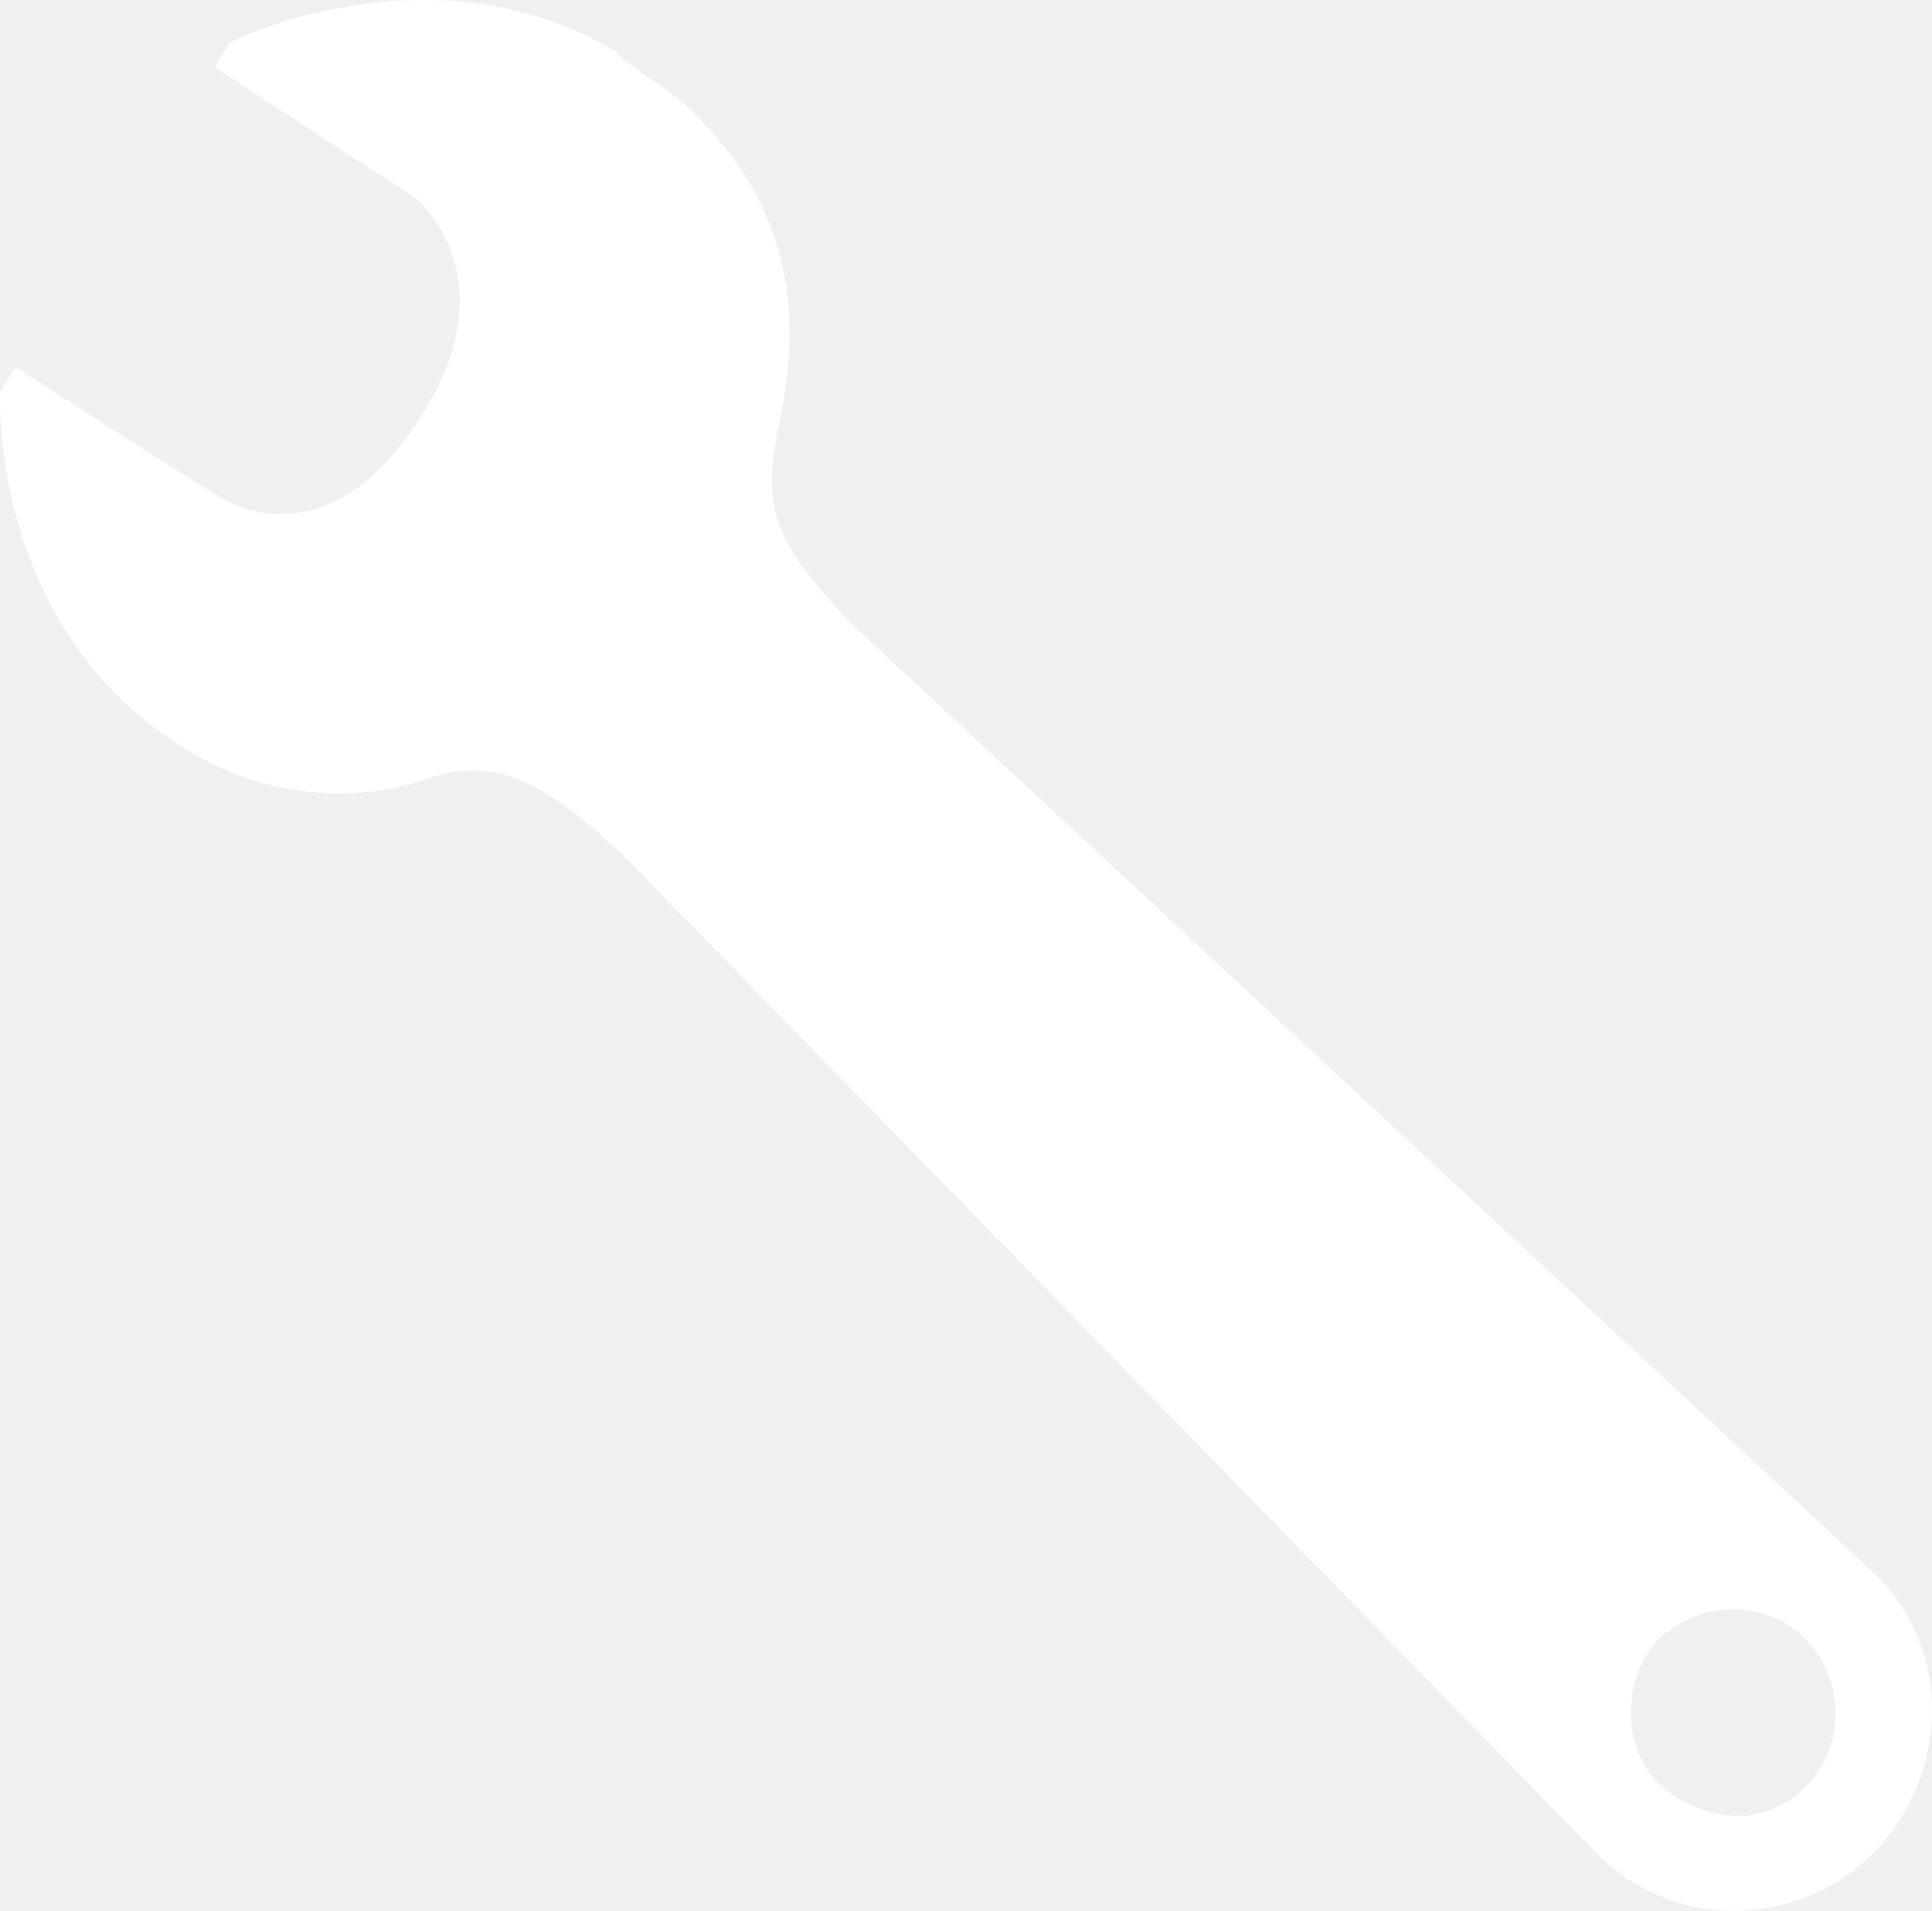
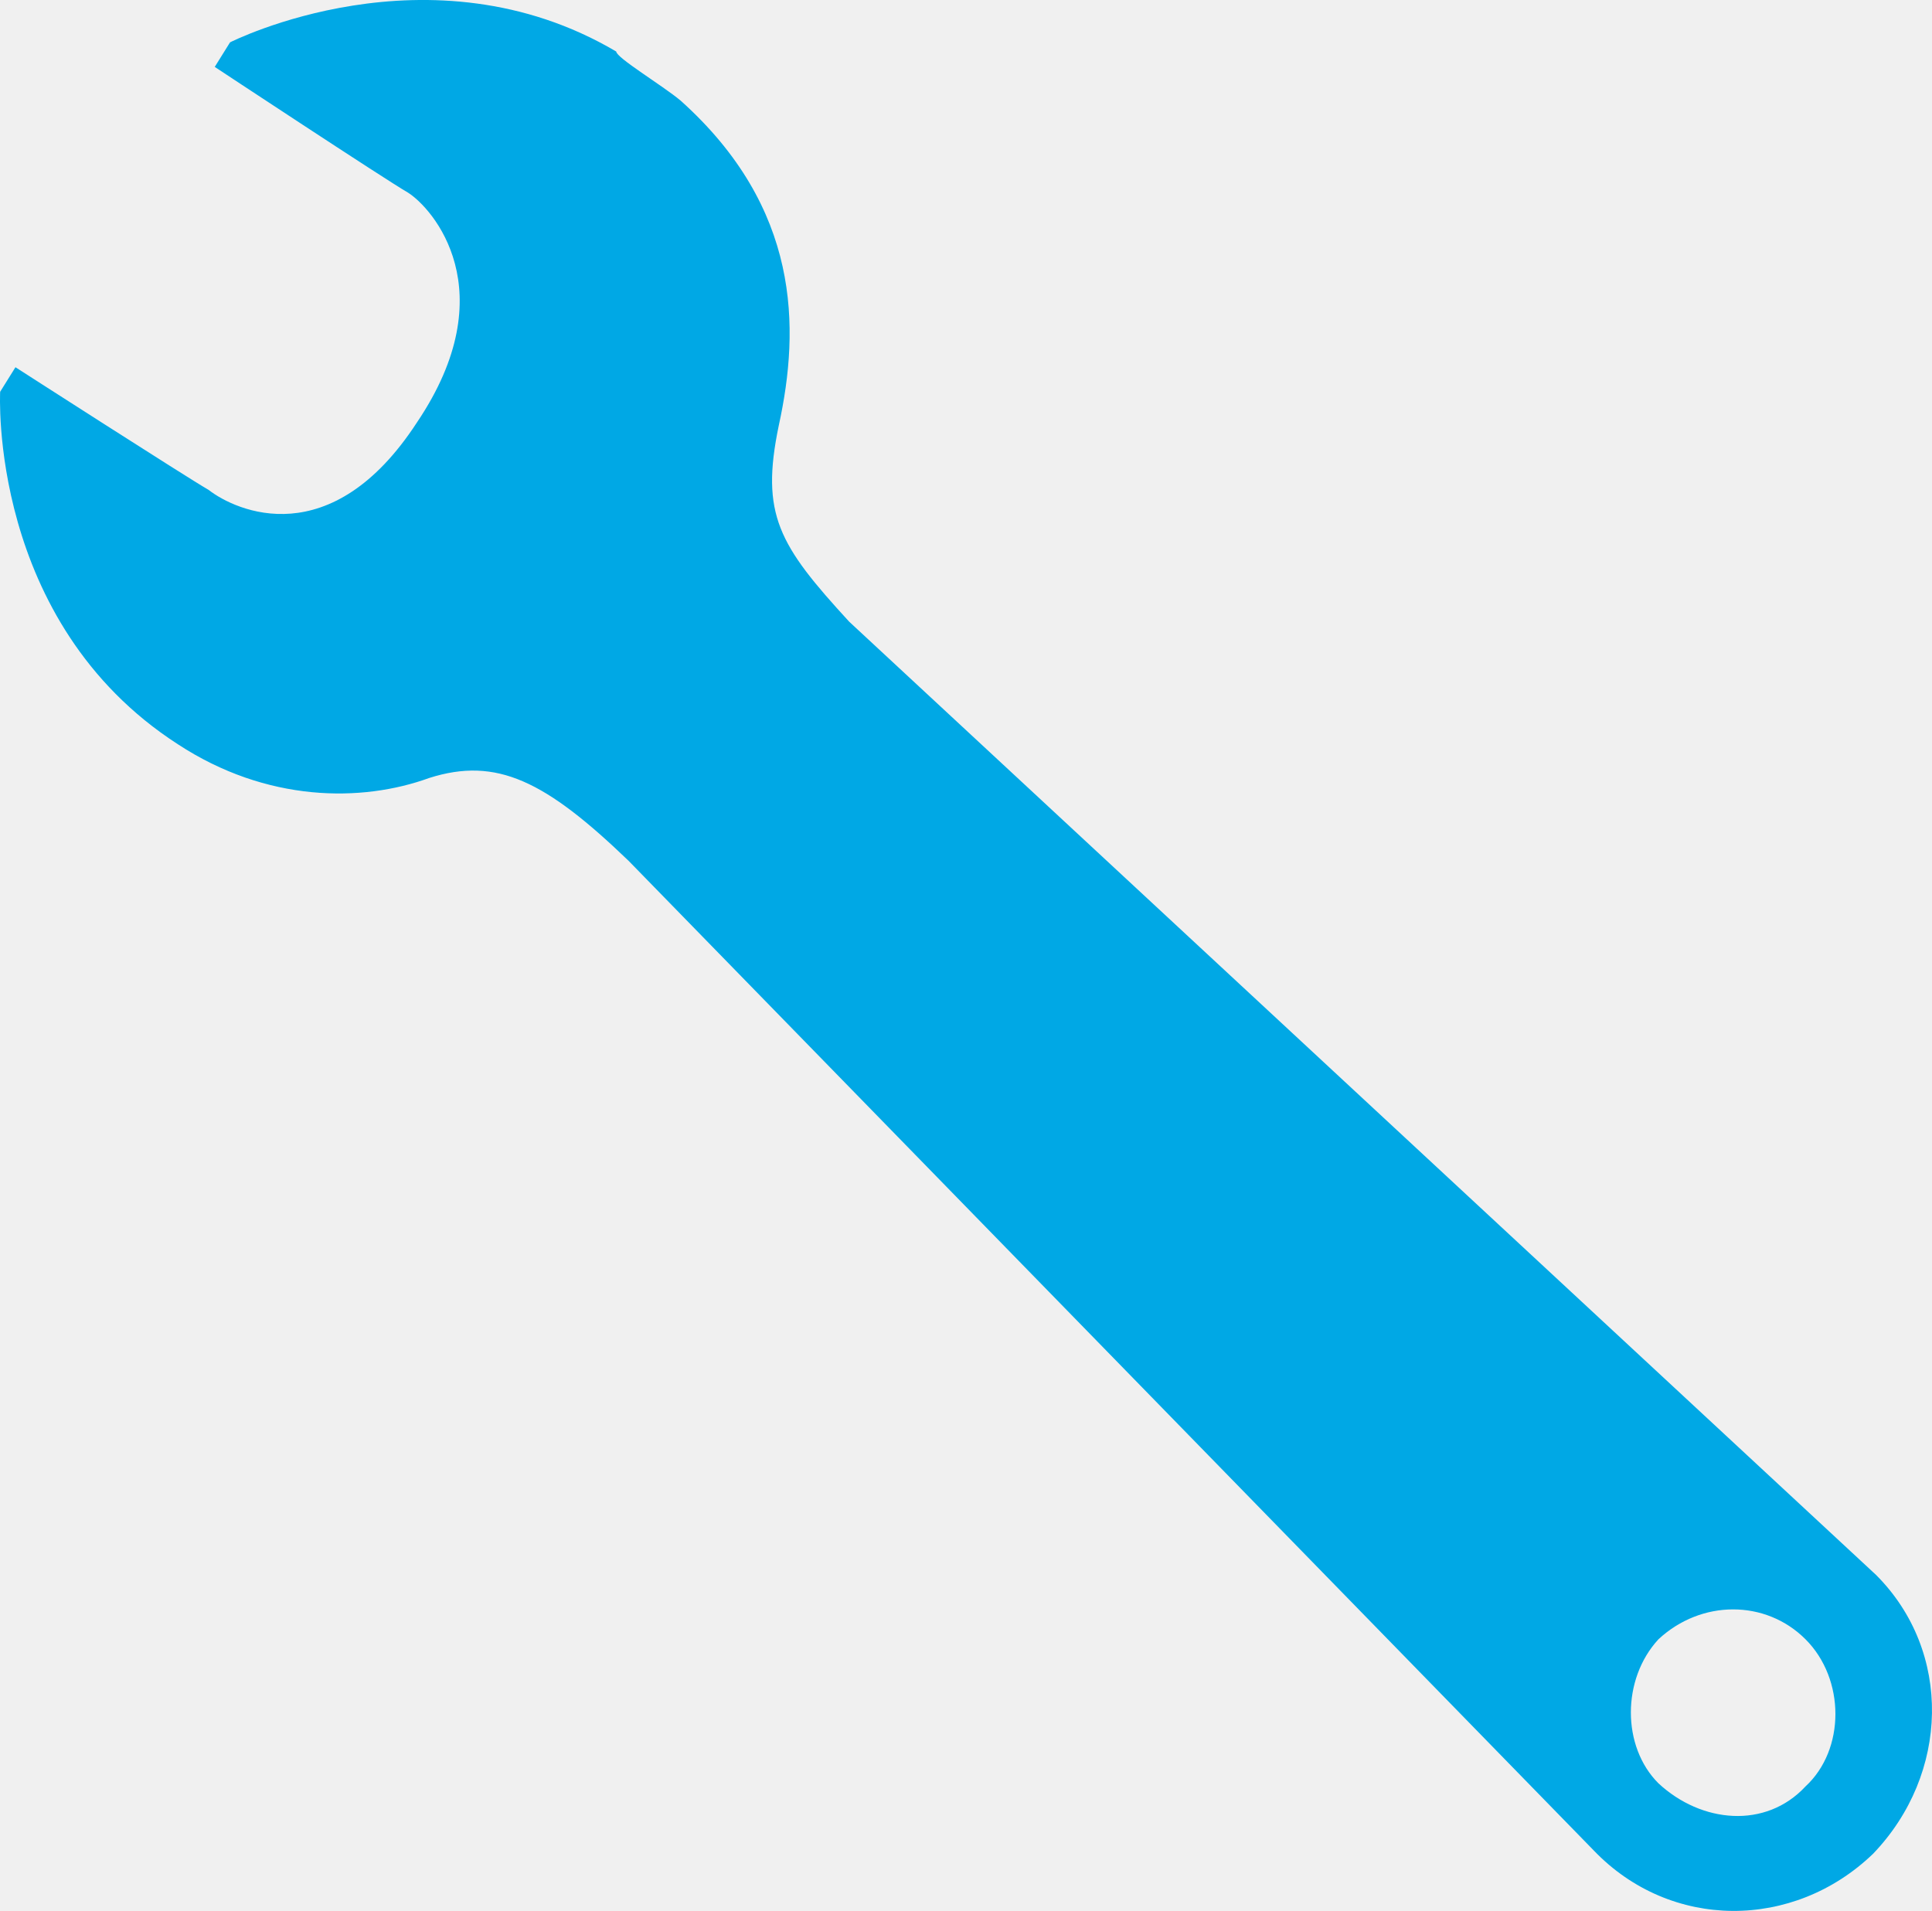
<svg xmlns="http://www.w3.org/2000/svg" version="1.1" id="Layer_1" x="0px" y="0px" width="100px" height="98.915px" viewBox="-8.86 -6.505 100 98.915" enable-background="new -8.86 -6.505 100 98.915" xml:space="preserve">
-   <g fill="#fff">
+   <g fill="#00A8E5">
    <path d="M88.245,75.019c3.964,3.967,3.804,10.312-0.159,14.438c-4.123,3.964-10.474,3.964-14.438-0.16L23.673,38.051  c-4.289-4.126-6.823-5.396-10.314-4.286c-3.491,1.27-8.412,1.27-13.014-1.746c-9.835-6.344-9.197-18.245-9.197-18.245l0.792-1.27  c0,0,8.884,5.712,9.995,6.348c1.43,1.11,6.345,3.332,10.787-3.491c4.602-6.823,0.798-11.105-0.472-11.9  c-1.111-0.635-9.995-6.503-9.995-6.503l0.792-1.271c0,0,10.314-5.237,19.99,0.476c0,0.319,2.381,1.746,3.332,2.54  c6.191,5.553,6.191,11.741,5.08,16.818c-0.957,4.602,0,6.188,3.645,10.155L88.245,75.019z M84.594,78.351  c-2.062-2.064-5.394-2.064-7.614,0c-1.902,2.062-1.902,5.553,0,7.454c2.221,2.065,5.553,2.381,7.614,0.16  C86.656,84.062,86.656,80.412,84.594,78.351z" />
  </g>
</svg>
